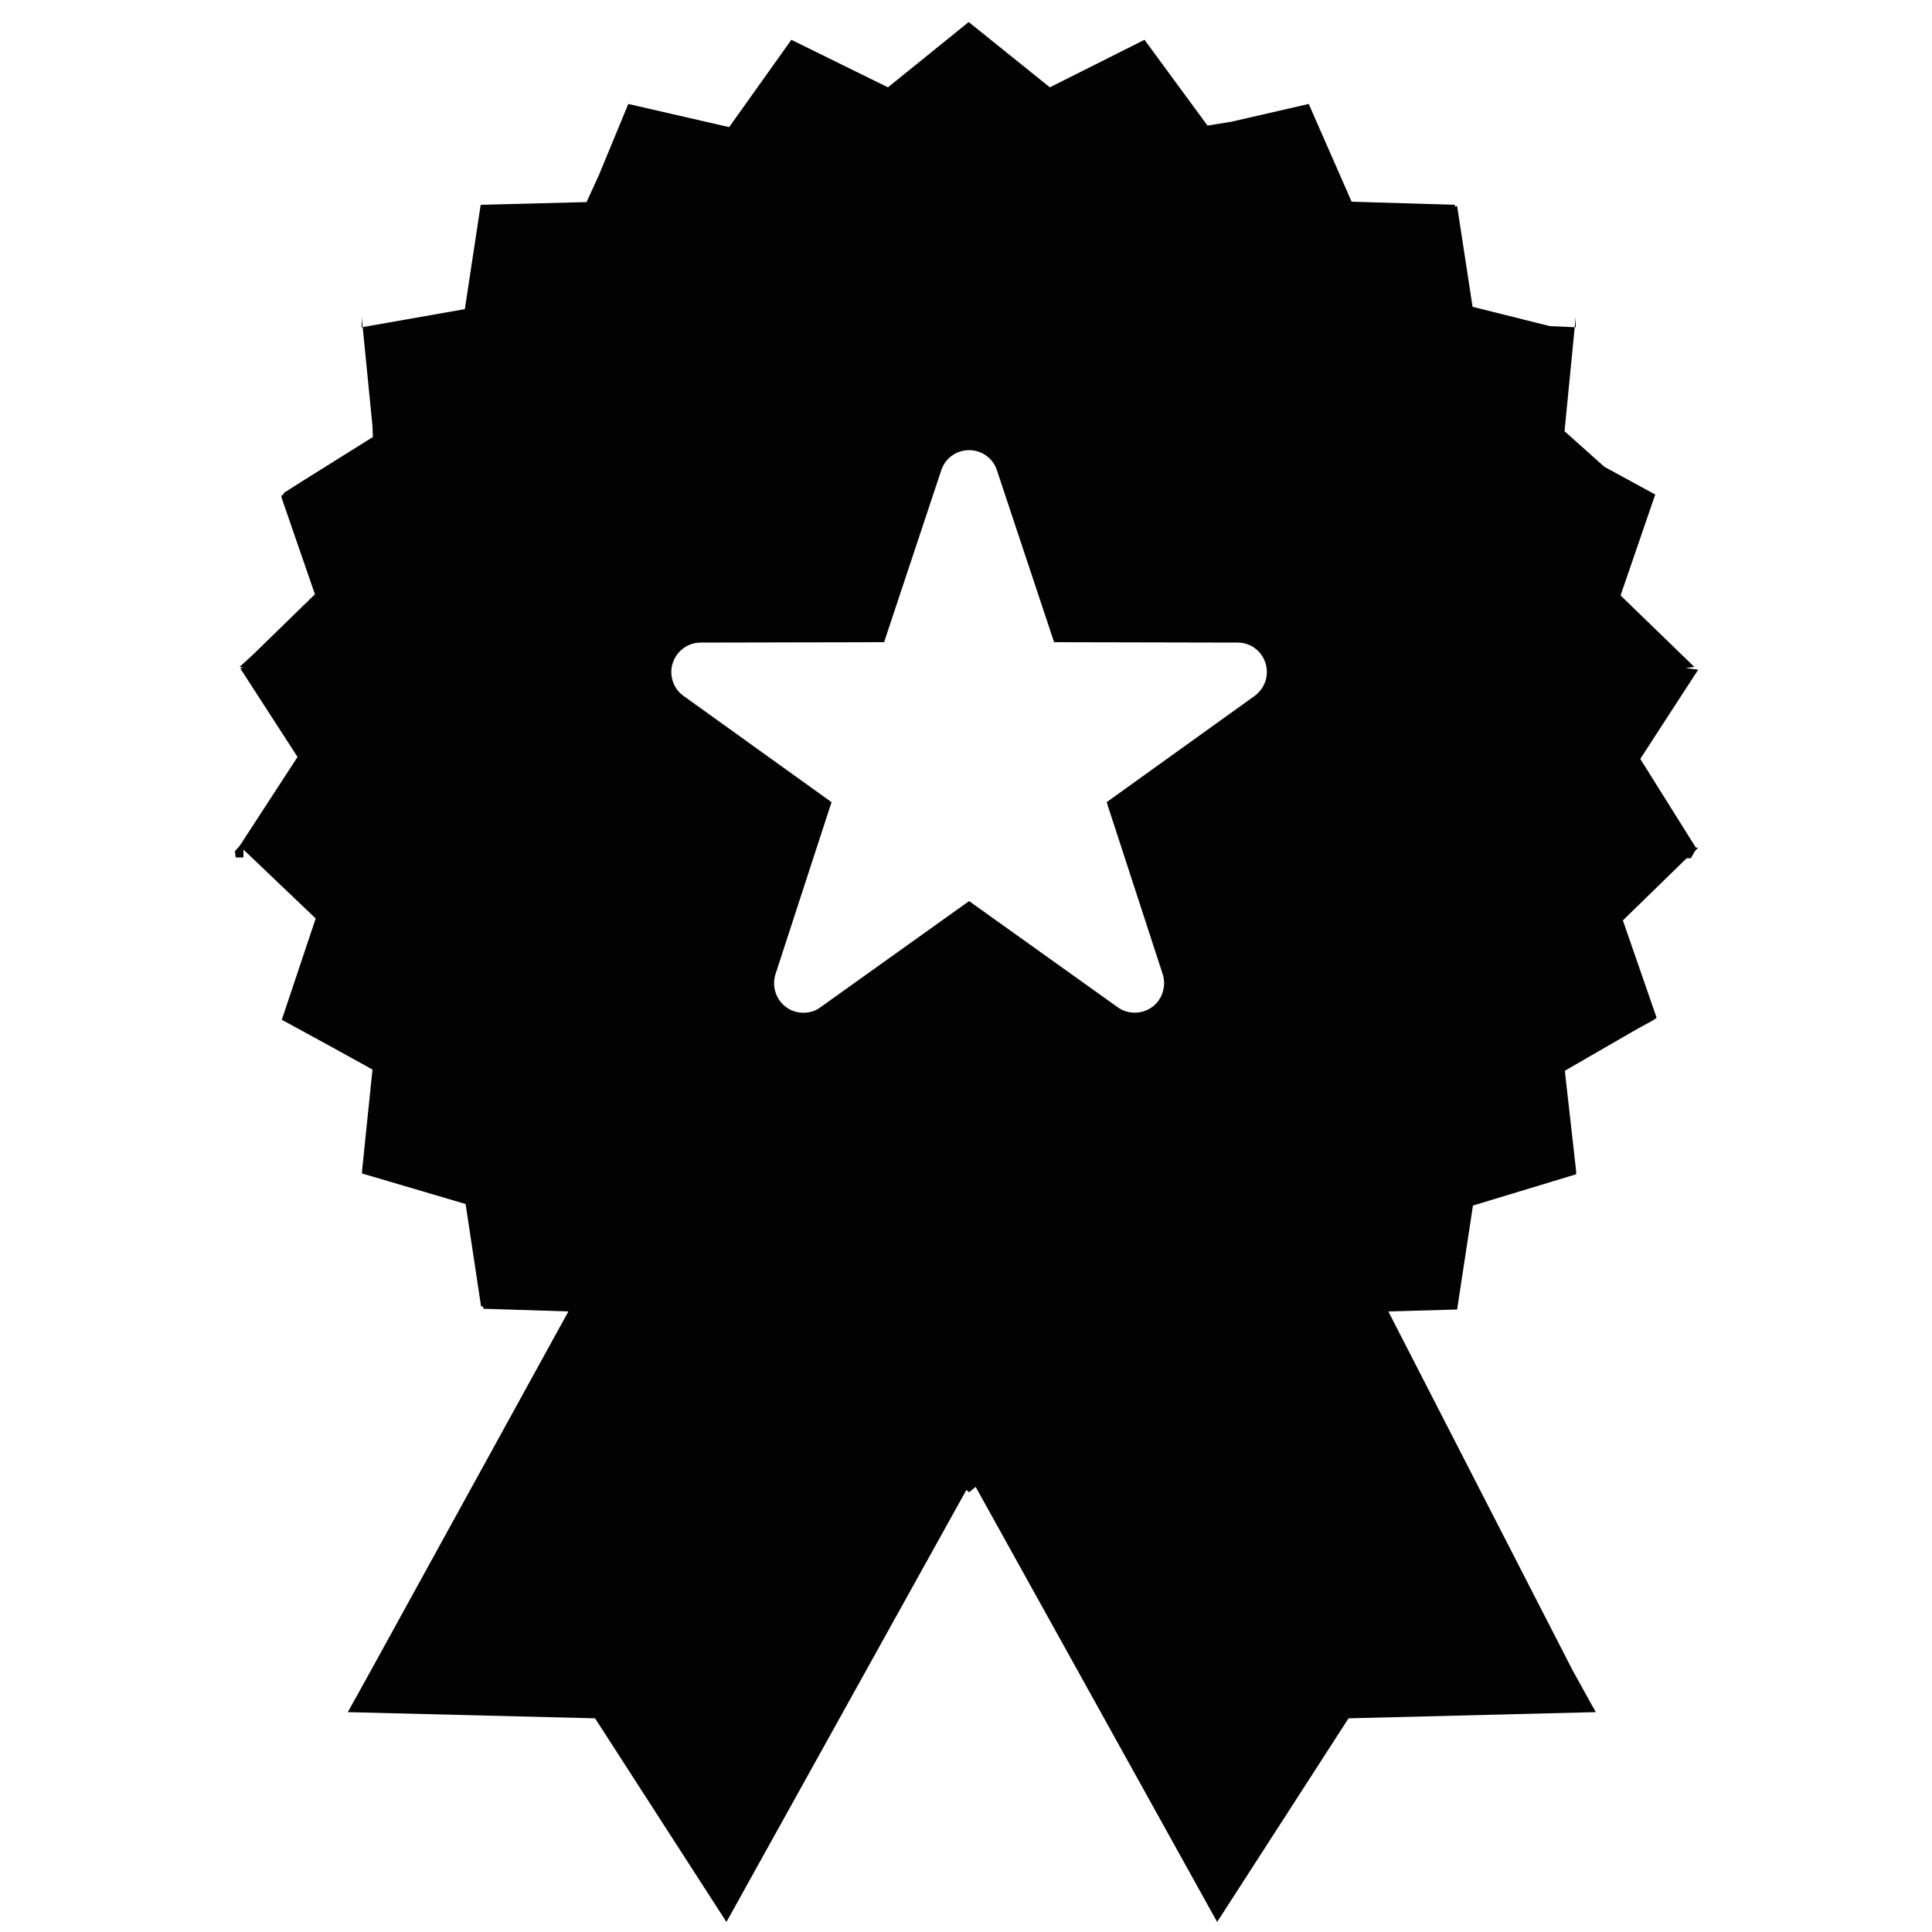
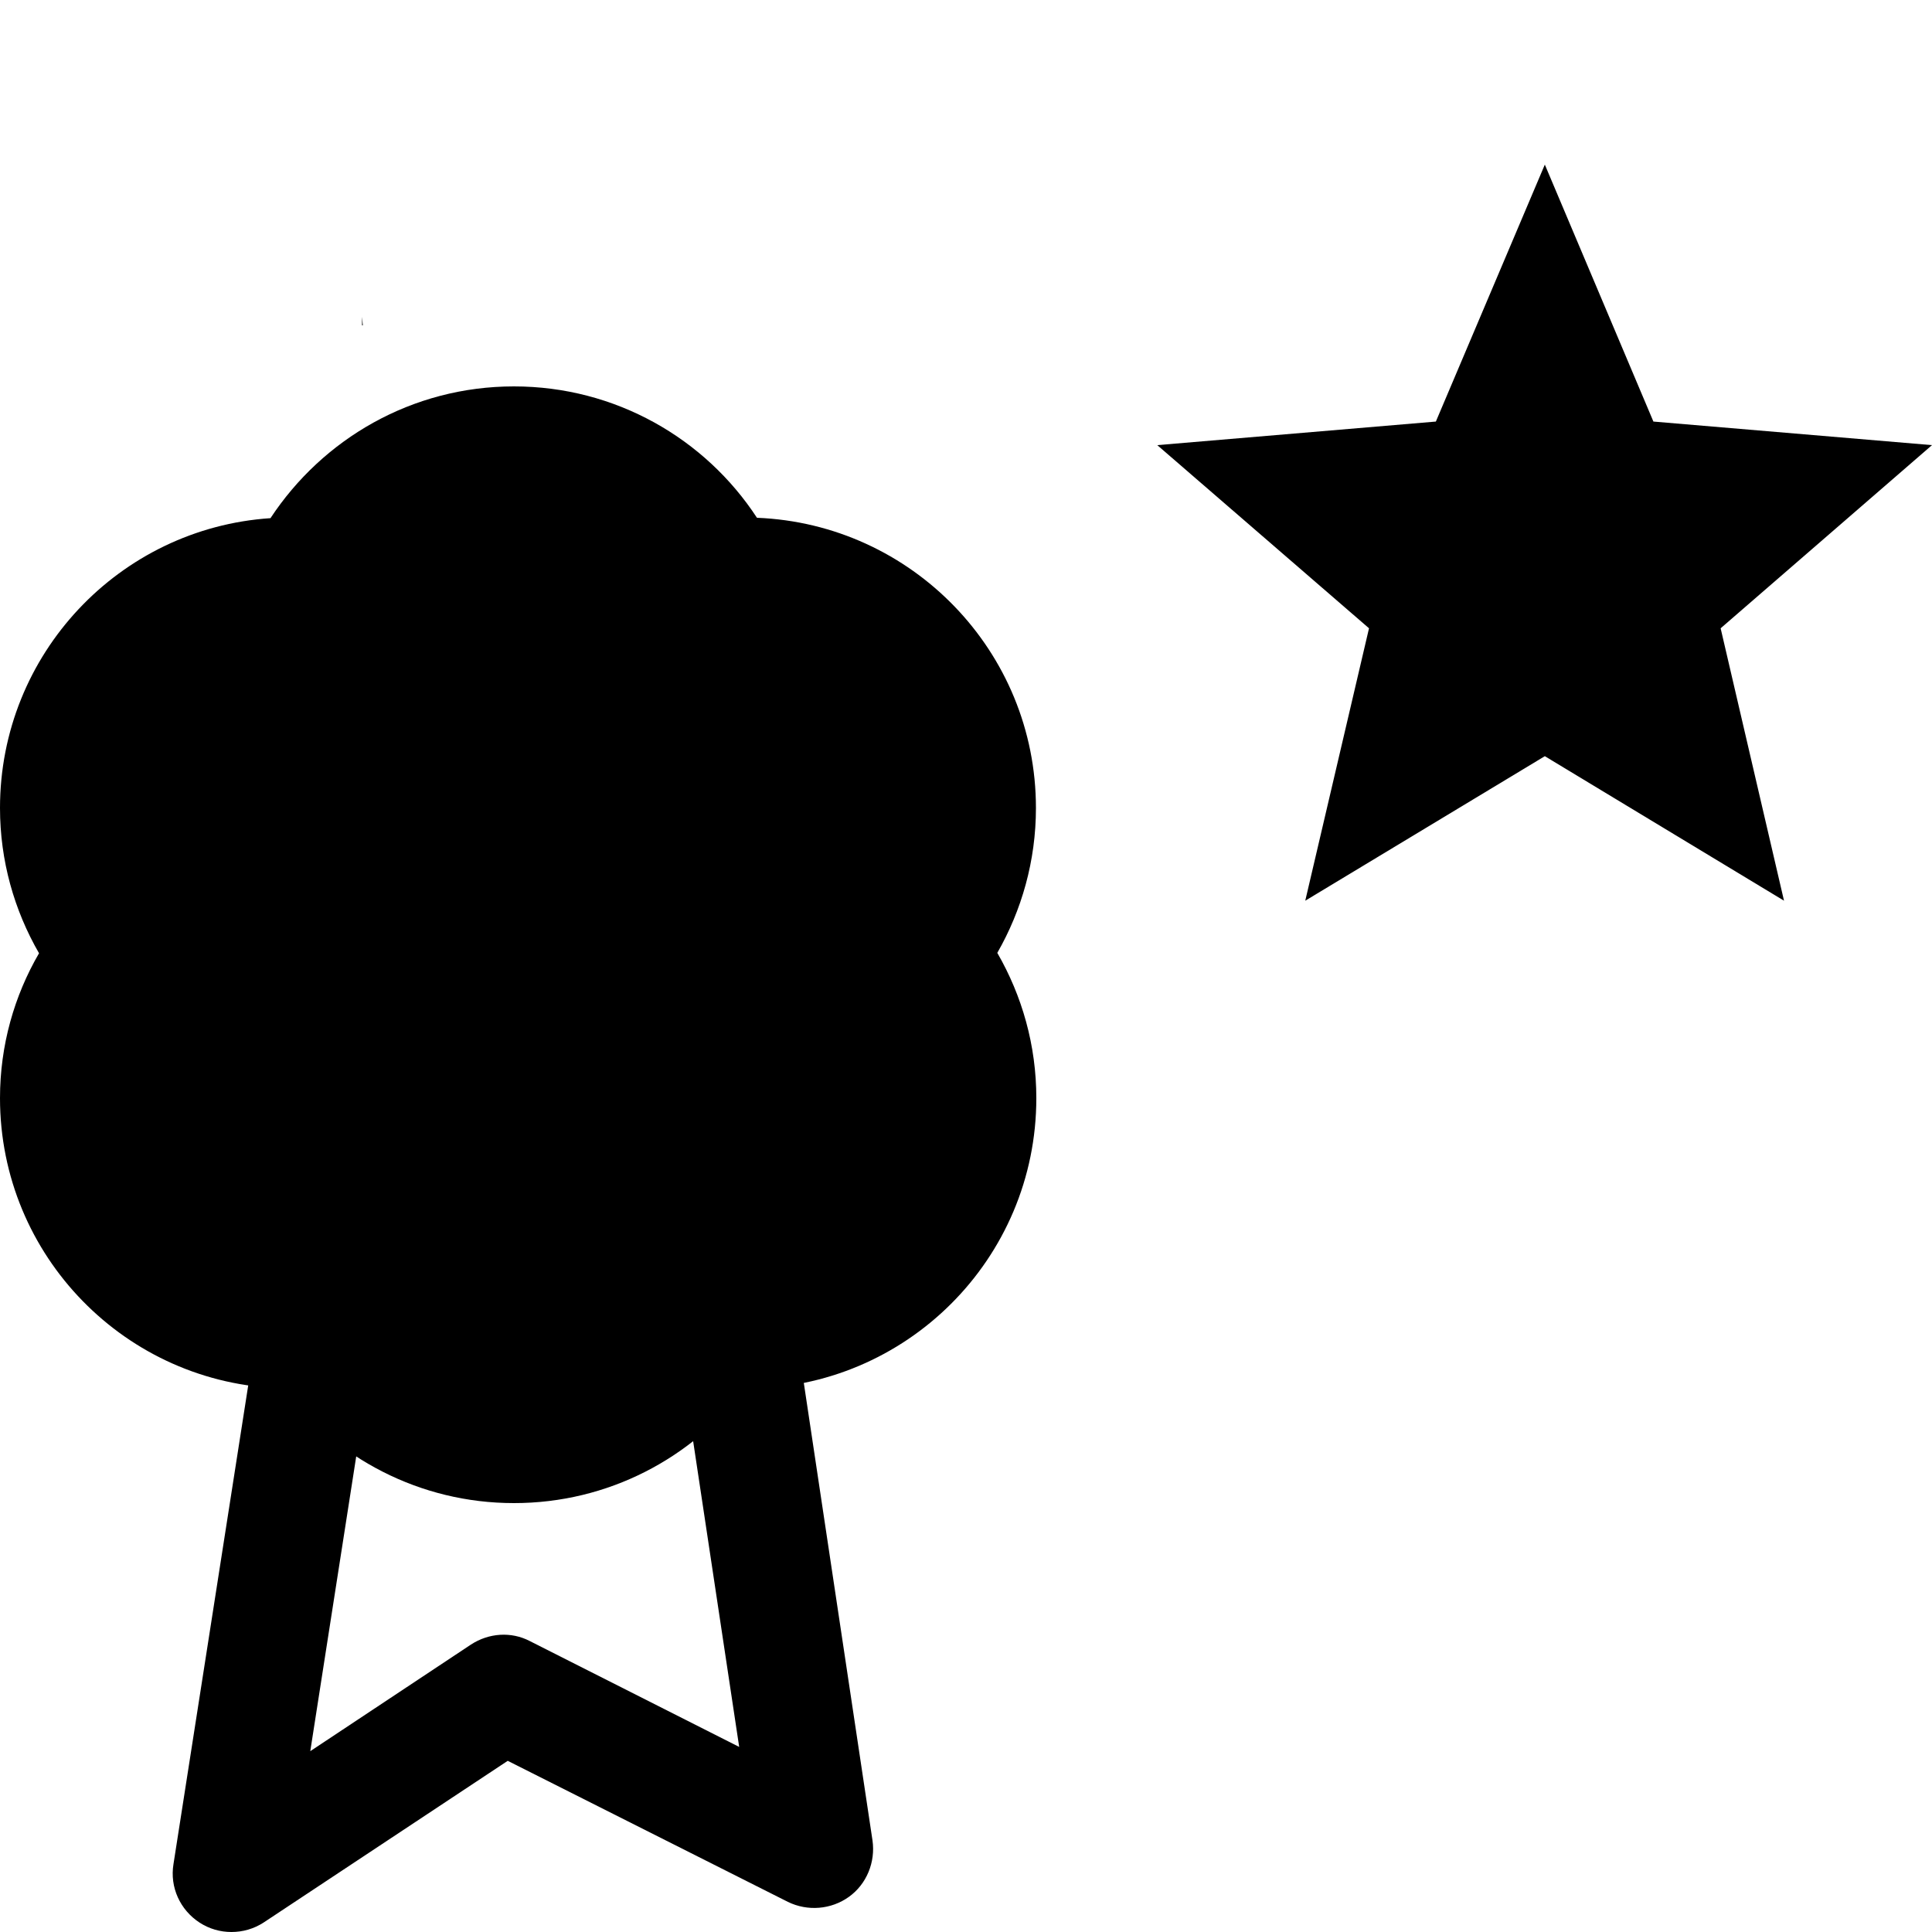
<svg xmlns="http://www.w3.org/2000/svg" version="1.1" id="Layer_1" x="0px" y="0px" width="500px" height="500px" viewBox="0 0 500 500" enable-background="new 0 0 500 500" xml:space="preserve">
-   <path fill="#020202" d="M437.6,172.7l0.9-0.1l-19.1-18.5l8.9-25.9l0,0l0.1-0.2l-13.2-7.2l-10.3-9.2l2.9-29.6h0l0,2.7l-6.7-0.3l-20-5  l-4-26.1l-0.5,0.2l-0.1-0.5l-26.7-0.8l-11.1-25.3l-20,4.6l-6.2,1l-16.3-22.2l-24.5,12.3l-21-16.9l-20.9,16.9l-25-12.3l-16.1,22.6  l-26.1-6L155,45.3l-3.2,7L124.4,53L120.3,80l-26.7,4.7l0-2.7h0l2.8,28.3l0.1,2.8l-18.7,11.7l-4.4,2.8l0,0.3l-0.6,0.4l0.1,0.2  l-0.1,0.1l8.7,25.2l-15.9,15.5l-3.6,3.3l0.5,0.1l0.4,0.1v0v0l-0.4,0.1l-0.3,0.1L77,195.9l-14.9,22.9l-1.3,1.5l0.2,1.6H63v-2.9  l-0.4,0.1l-0.3,0.1l19.4,18.5L73,263.7l0,0l-0.1,0.2l13.2,7.2l10.3,5.7L93.7,303h0l0,0.7l6.8,2l20,5.9l4,26.5l0.5,0l0.1,0.6l22,0.7  L96,432.3c-3.3,6-6,10.8-6,10.8l64,1.6l34,52.7c0,0,2.7-4.8,6-10.8l56.1-101l0.7,0.6l1.7-1.4l56.5,101.8c3.3,6,6,10.8,6,10.8  l34-52.7l64-1.6c0,0-2.7-4.8-6-10.8l-47.7-92.9l17.8-0.5l4.1-26.9l26.7-8.1l0-0.8h0l-2.8-24.9l-0.1-1.1l18.7-10.8l4.4-2.4l0-0.1  l0.6-0.3l-0.1-0.2l0.1,0l-8.7-25.1l15.9-15.5l3.6-3.3l-1.7-0.1l-1.6-0.1v2.9h1.4l0.9-1.6l0.6-0.8l-14.6-23.3l15-23.1l-1.7-0.2  l-1.5-0.2v0v0L437.6,172.7z M324.7,180.1l-38.3,27.5l14.5,44.5c1,3.1-0.1,6.6-2.7,8.5c-2.6,1.9-6.2,2-8.9,0.1l-38.5-27.5l-38.5,27.5  c-1.3,1-2.9,1.4-4.4,1.4c-1.6,0-3.2-0.5-4.5-1.5c-2.6-1.9-3.7-5.4-2.7-8.5l14.5-44.5l-38.3-27.5c-2.7-1.9-3.8-5.4-2.8-8.5  c1-3.1,3.9-5.3,7.2-5.3l47.5-0.1l14.8-44.5c1-3.1,3.9-5.2,7.2-5.2c3.3,0,6.2,2.1,7.2,5.2l14.8,44.5l47.5,0.1c3.3,0,6.2,2.1,7.2,5.3  C328.5,174.7,327.4,178.1,324.7,180.1z" />
+   <polygon points="93.7,81.6 93.7,82 93.7,81.6 " />
+   <polygon points="407.7,81.6 407.7,81.7 407.8,81.6 " />
+   <polygon points="93.7,84.2 93.9,84.2 93.7,82 " />
+   <polygon points="407.7,81.7 407.5,84.3 407.8,84.3 " />
+   <polygon points="445.3,162.6 461.7,233.1 399.8,195.7 337.8,233.1 354.3,162.6 299.5,115.2 371.6,109.1 399.8,42.6 427.9,109.1   500,115.2 " />
+   <g>
+     <path d="M268.1,209.1c0-40.5-32.1-73.5-72.2-75.1c-13.4-20.5-36.6-34-62.9-34c-26.4,0-49.5,13.6-63,34.1c-39.1,2.6-70,35.2-70,75   c0,13.7,3.7,26.5,10.1,37.6C3.7,257.7,0,270.5,0,284.2c0,40.8,32.6,74.1,73.2,75.1c13.7,18,35.4,29.7,59.8,29.7   c24.4,0,46-11.6,59.8-29.6c0.1,0,0.1,0,0.2,0c41.5,0,75.2-33.6,75.2-75.2c0-13.7-3.7-26.5-10.1-37.6   C264.4,235.6,268.1,222.8,268.1,209.1z" />
+     <g>
+       <path d="M59.9,500c-2.9,0-5.7-0.8-8.2-2.4c-5.1-3.3-7.8-9.2-6.8-15.2L70.1,321c1.2-7.4,7.5-13,15-13h102.3    c7.5,0,13.9,5.6,15.1,13.1l23.3,155.2c0.8,5.6-1.5,11.3-6.1,14.6c-4.6,3.3-10.7,3.8-15.8,1.3l-72.5-36.5l-63.1,41.8    C65.7,499.2,62.8,500,59.9,500z M98.1,339L80.3,453.2l41.6-27.6c4.6-3,10.4-3.4,15.2-0.9l54.2,27.4l-17-112.9H98.1z" />
+     </g>
+   </g>
</svg>
